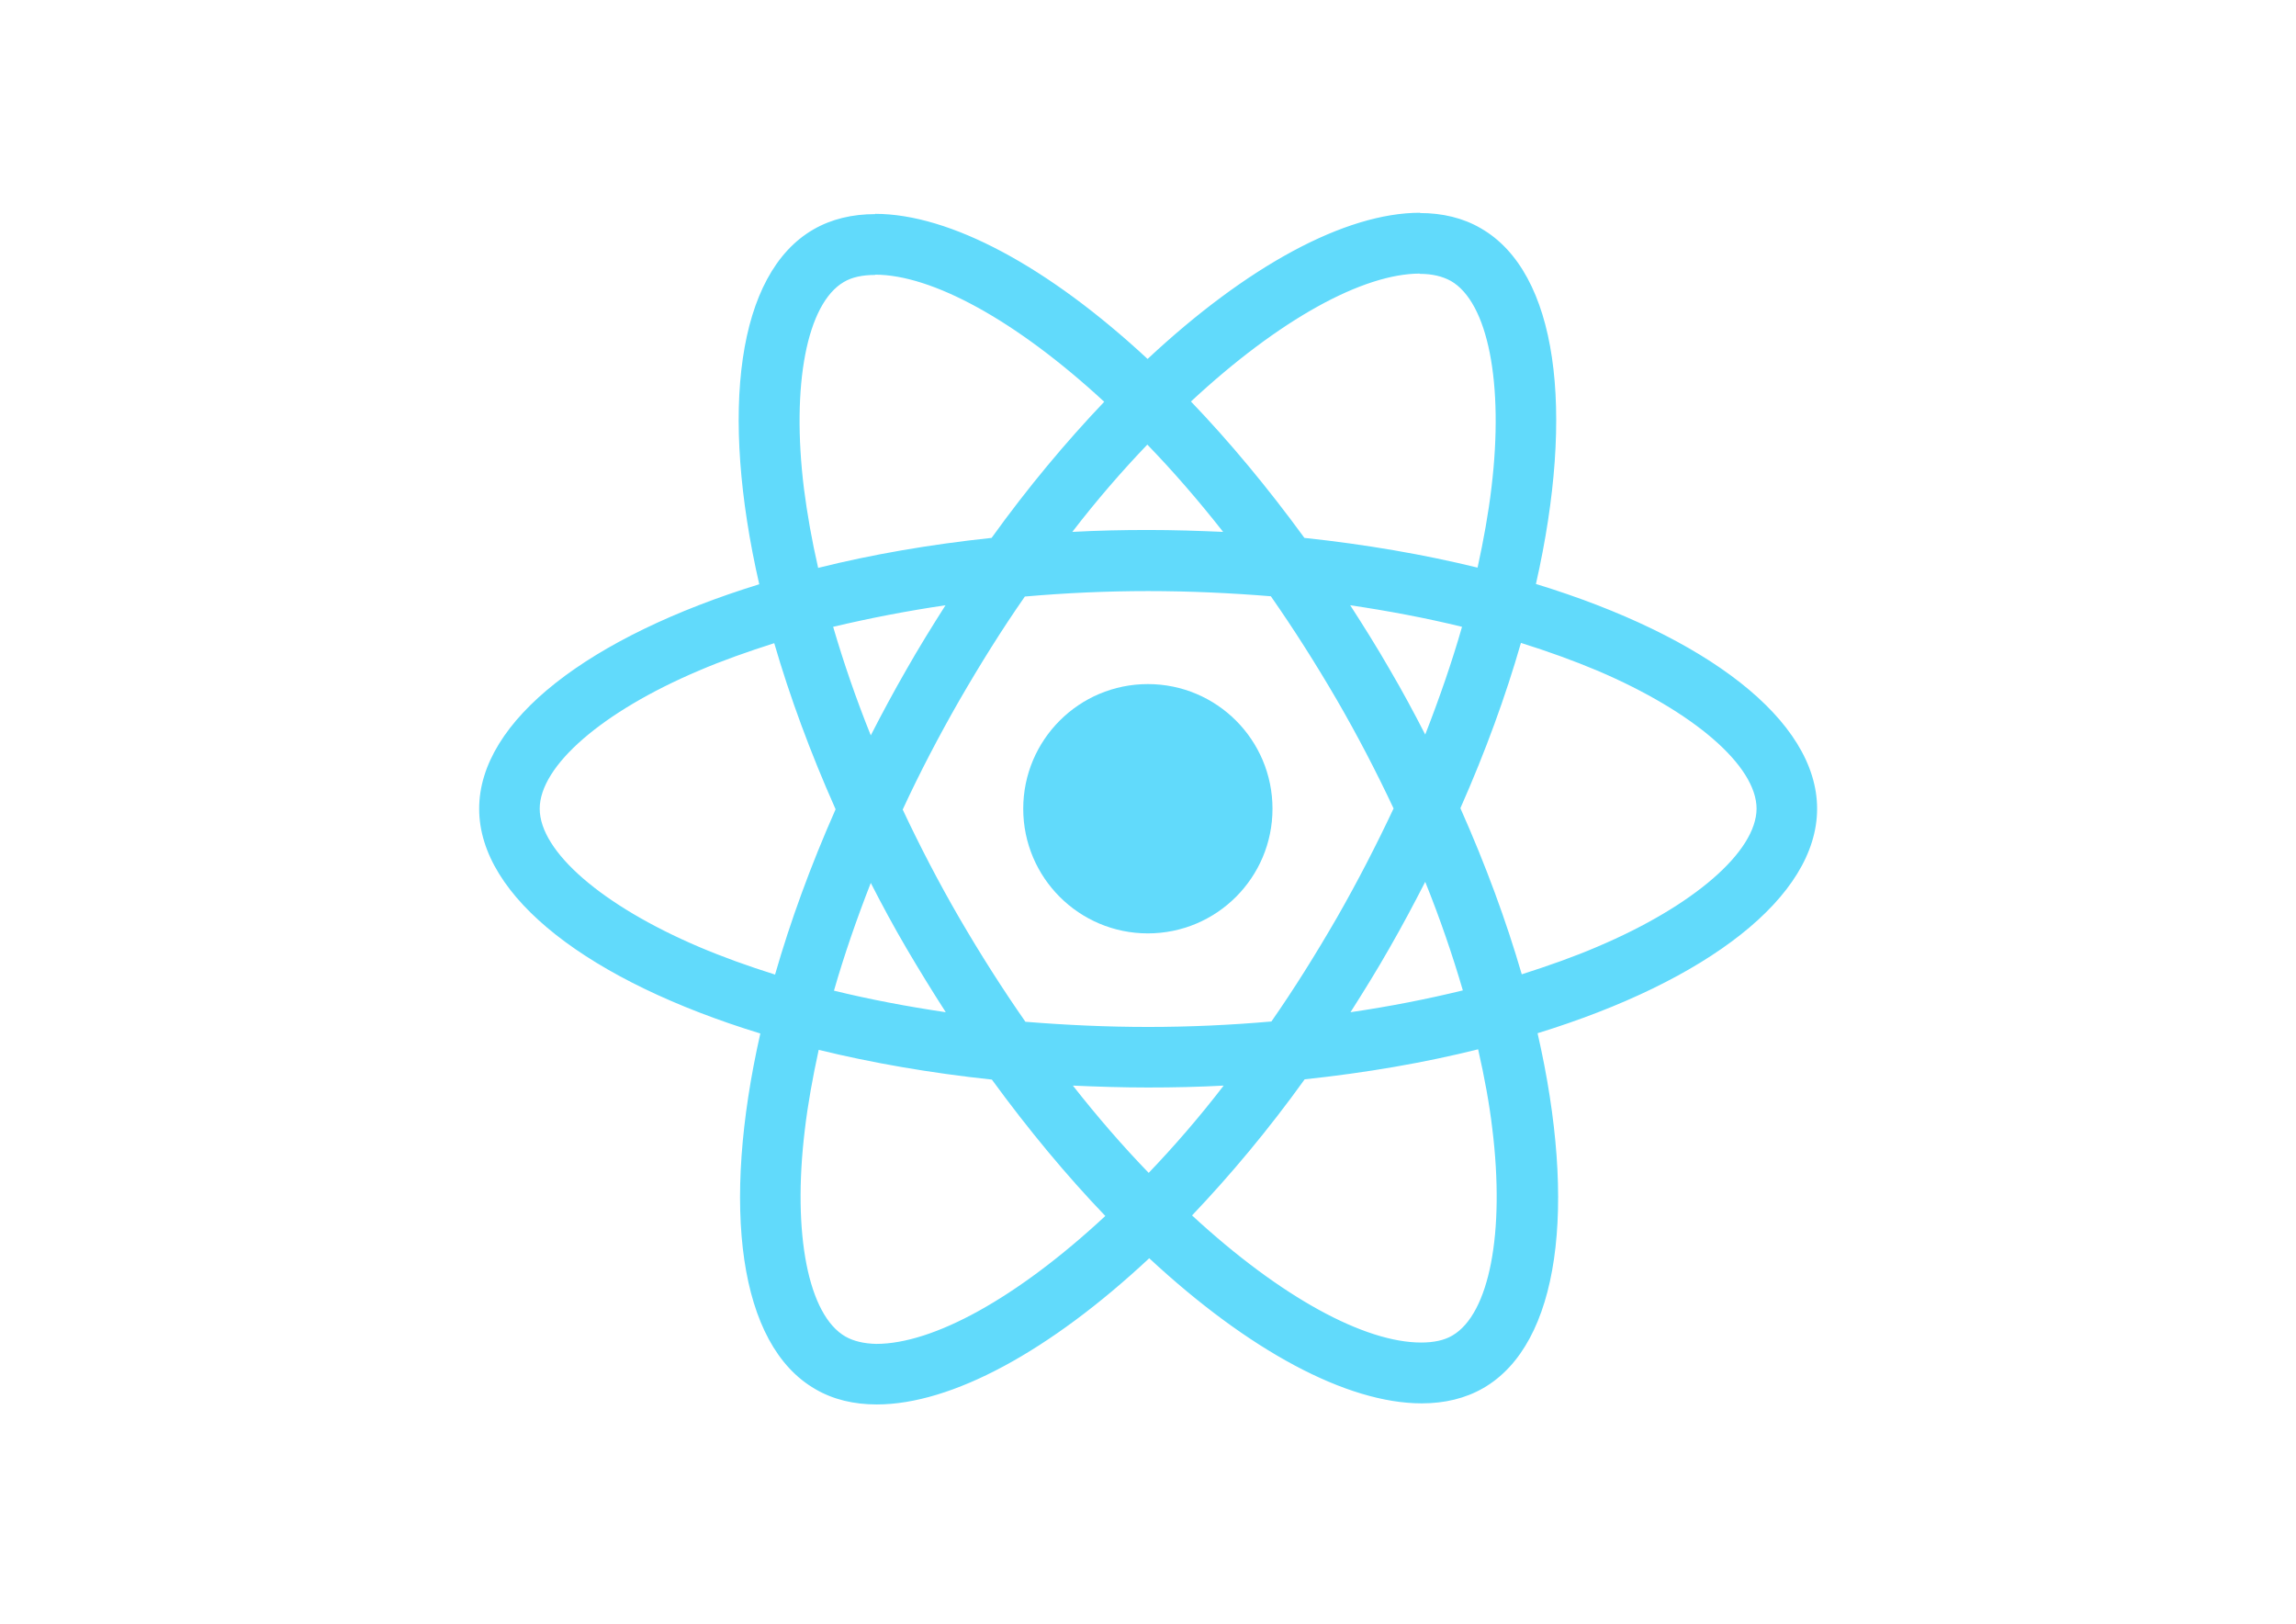
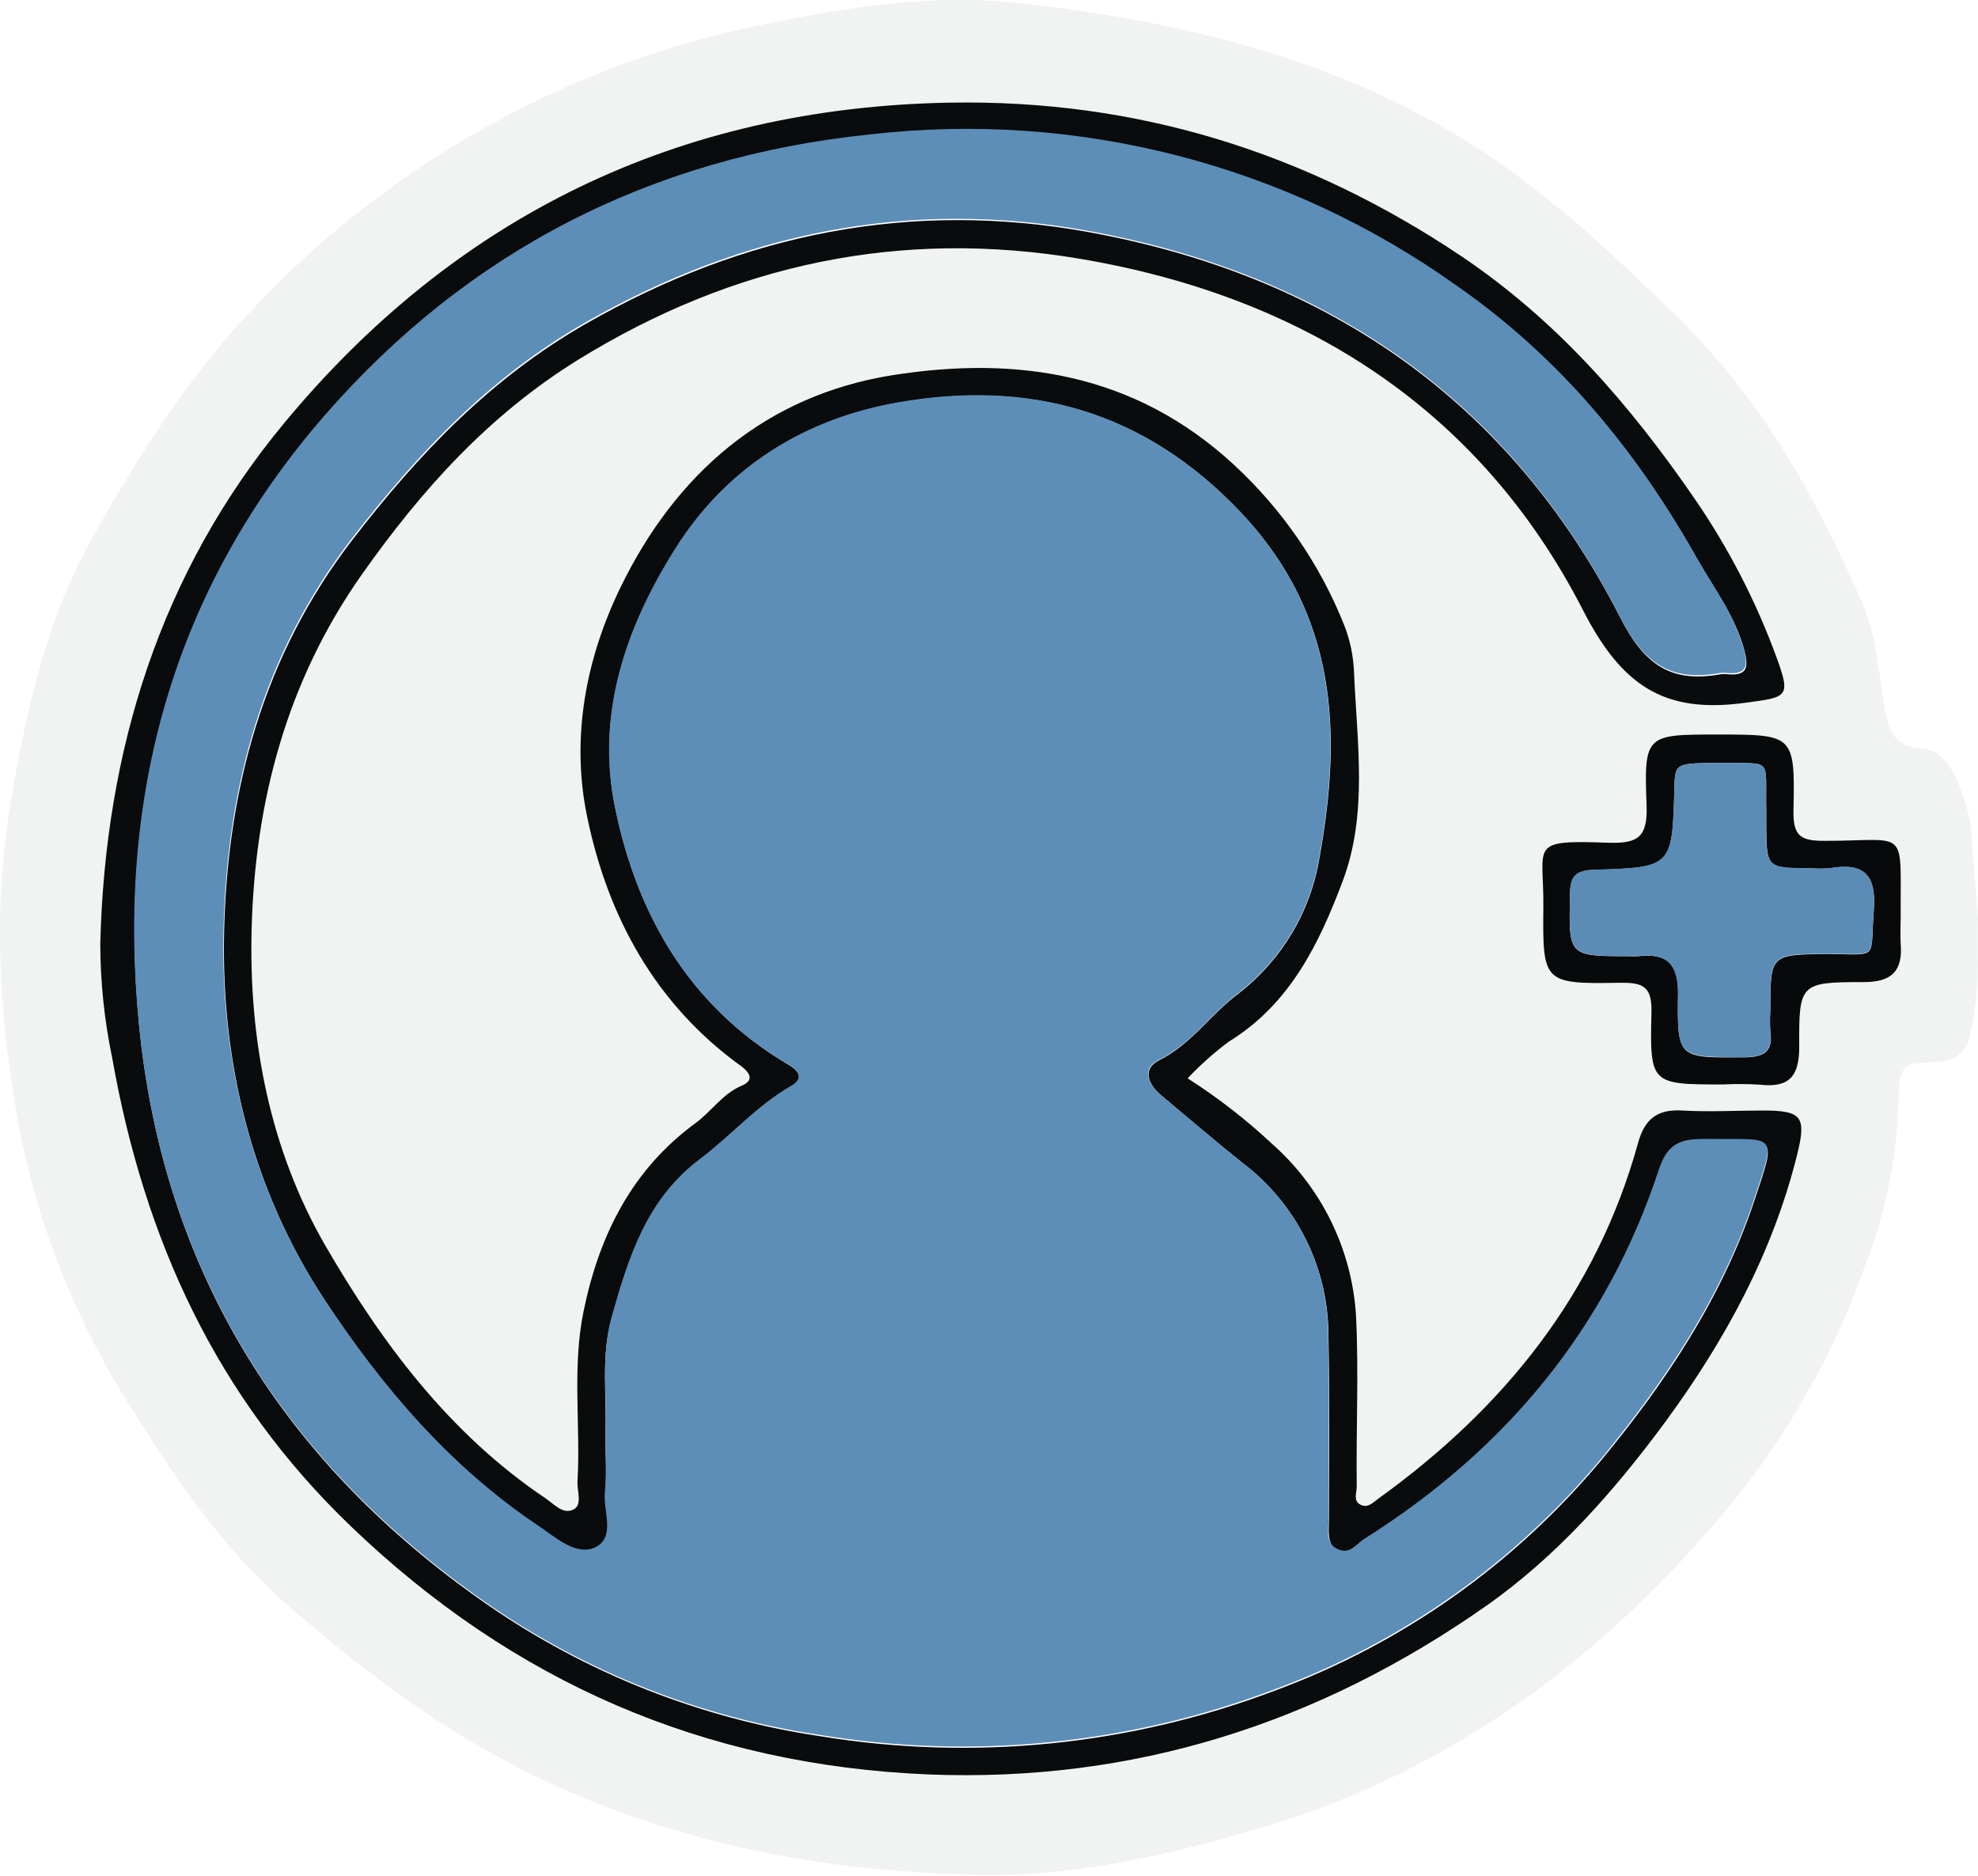
- <svg xmlns="http://www.w3.org/2000/svg" viewBox="0 0 841.9 595.3">
-   <g fill="#61DAFB">
-     <path d="M666.3 296.5c0-32.5-40.7-63.3-103.1-82.4 14.4-63.6 8-114.2-20.2-130.4-6.5-3.8-14.1-5.6-22.4-5.6v22.3c4.6 0 8.3.9 11.4 2.6 13.6 7.8 19.5 37.5 14.9 75.7-1.1 9.4-2.9 19.3-5.1 29.4-19.6-4.8-41-8.5-63.5-10.9-13.5-18.5-27.5-35.3-41.6-50 32.6-30.3 63.2-46.9 84-46.9V78c-27.5 0-63.5 19.6-99.9 53.6-36.4-33.8-72.4-53.2-99.9-53.2v22.3c20.7 0 51.4 16.5 84 46.6-14 14.7-28 31.4-41.3 49.9-22.6 2.4-44 6.1-63.6 11-2.3-10-4-19.7-5.2-29-4.7-38.2 1.1-67.9 14.6-75.8 3-1.8 6.9-2.6 11.5-2.6V78.5c-8.4 0-16 1.8-22.6 5.6-28.1 16.2-34.4 66.7-19.9 130.1-62.2 19.2-102.7 49.9-102.7 82.3 0 32.5 40.7 63.3 103.1 82.4-14.4 63.6-8 114.2 20.2 130.4 6.5 3.8 14.1 5.6 22.5 5.6 27.5 0 63.5-19.6 99.9-53.6 36.4 33.8 72.4 53.2 99.9 53.2 8.4 0 16-1.8 22.6-5.6 28.1-16.2 34.4-66.7 19.9-130.1 62-19.1 102.5-49.9 102.5-82.3zm-130.2-66.7c-3.7 12.9-8.3 26.2-13.5 39.5-4.1-8-8.4-16-13.1-24-4.6-8-9.5-15.8-14.4-23.4 14.2 2.1 27.9 4.7 41 7.9zm-45.8 106.5c-7.8 13.5-15.8 26.3-24.1 38.2-14.9 1.3-30 2-45.2 2-15.1 0-30.2-.7-45-1.9-8.3-11.9-16.4-24.6-24.2-38-7.6-13.1-14.5-26.4-20.8-39.8 6.2-13.4 13.2-26.8 20.7-39.9 7.8-13.5 15.8-26.3 24.1-38.2 14.9-1.3 30-2 45.2-2 15.1 0 30.2.7 45 1.9 8.3 11.9 16.4 24.6 24.2 38 7.6 13.1 14.5 26.4 20.8 39.8-6.3 13.4-13.2 26.8-20.7 39.9zm32.3-13c5.4 13.4 10 26.8 13.8 39.8-13.1 3.2-26.9 5.9-41.2 8 4.9-7.7 9.8-15.6 14.4-23.7 4.6-8 8.9-16.1 13-24.1zM421.2 430c-9.3-9.6-18.6-20.3-27.8-32 9 .4 18.2.7 27.5.7 9.4 0 18.7-.2 27.8-.7-9 11.7-18.3 22.4-27.5 32zm-74.4-58.9c-14.2-2.1-27.9-4.7-41-7.9 3.7-12.9 8.3-26.2 13.5-39.5 4.1 8 8.4 16 13.1 24 4.7 8 9.5 15.8 14.4 23.4zM420.7 163c9.3 9.6 18.6 20.3 27.8 32-9-.4-18.2-.7-27.5-.7-9.4 0-18.7.2-27.8.7 9-11.7 18.3-22.4 27.5-32zm-74 58.9c-4.9 7.7-9.8 15.6-14.4 23.7-4.6 8-8.9 16-13 24-5.4-13.4-10-26.8-13.8-39.8 13.1-3.1 26.9-5.8 41.2-7.9zm-90.5 125.2c-35.4-15.1-58.3-34.9-58.3-50.6 0-15.7 22.9-35.6 58.3-50.6 8.6-3.7 18-7 27.7-10.1 5.7 19.6 13.2 40 22.5 60.9-9.2 20.8-16.6 41.1-22.2 60.6-9.9-3.1-19.3-6.5-28-10.2zM310 490c-13.6-7.8-19.5-37.5-14.9-75.7 1.1-9.4 2.9-19.3 5.1-29.4 19.6 4.8 41 8.5 63.5 10.9 13.5 18.5 27.5 35.3 41.6 50-32.6 30.3-63.2 46.9-84 46.9-4.5-.1-8.3-1-11.3-2.7zm237.2-76.2c4.7 38.2-1.1 67.9-14.6 75.8-3 1.8-6.9 2.6-11.5 2.6-20.7 0-51.4-16.5-84-46.6 14-14.7 28-31.4 41.3-49.9 22.6-2.4 44-6.1 63.6-11 2.3 10.1 4.1 19.8 5.2 29.1zm38.5-66.7c-8.6 3.7-18 7-27.7 10.1-5.7-19.6-13.2-40-22.5-60.9 9.2-20.8 16.6-41.1 22.2-60.6 9.9 3.1 19.3 6.5 28.1 10.2 35.4 15.1 58.3 34.9 58.3 50.6-.1 15.7-23 35.6-58.4 50.6zM320.8 78.4z" />
-     <circle cx="420.9" cy="296.5" r="45.7" />
-     <path d="M520.5 78.1z" />
-   </g>
+ <svg xmlns="http://www.w3.org/2000/svg" id="Layer_1" data-name="Layer 1" viewBox="0 0 199.82 189.43">
+   <defs>
+     <style>.cls-1{fill:#f1f2f2;}.cls-2{fill:#090b0c;}.cls-3{fill:#07090a;}.cls-4{fill:#5c8eb8;}.cls-5{fill:#5a8cb6;}</style>
+   </defs>
+   <path class="cls-1" d="M265.51,506.43c-.15-2.26-.44-5.43-.73-9.6a23.23,23.23,0,0,0-1.54-4.87c-1.11-2.06-2.12-2.8-3.5-2.86-2.36-.11-3.22-1.48-3.6-3.67-.66-3.74-.82-7.55-2.38-11.14-4.7-10.8-10.35-20.79-19-29.15-6.64-6.42-13.24-12.65-21.17-17.51-13.77-8.46-29-12-44.77-13.79-8.66-1-17.32.35-25.82,2.1a97.14,97.14,0,0,0-51.63,28.65c-6.61,6.91-11.63,14.89-16.27,23.08S68.41,485,66.82,494.25c-1.87,10.92-1.25,21.65.66,32.45a82.1,82.1,0,0,0,11.79,29.54c4.33,6.88,9,13.69,15,19,8.73,7.71,18.08,14.61,29.06,19.33,12.87,5.53,26.14,7.91,40,8.31,10.16.4,20-1.86,29.53-4.67,19.39-5.67,34.9-17.29,47.66-32.7a80.71,80.71,0,0,0,13.53-24,49.88,49.88,0,0,0,3.45-17.62c0-1.39.27-2.78,1.51-2.91a23.73,23.73,0,0,1,3-.24,3.14,3.14,0,0,0,2.6-2.35,30.84,30.84,0,0,0,.87-7.41C265.44,509,265.47,508.44,265.51,506.43Zm-18.25,23.68c-2.47,10-7.31,18.88-13.4,27.16-5.17,7-10.94,13.53-18.07,18.53-16.87,11.83-35.57,17.84-56.36,17-22.67-.95-41.93-9.36-58.3-25.07-13.61-13.06-20.87-29-24.11-47.33a56.91,56.91,0,0,1-1.2-11.52c.48-19.5,6.07-37.47,18.52-52.52,17.3-20.93,39.86-31.95,67.27-32.44,18.92-.34,36.06,5,51.78,15.56,9.63,6.5,16.92,14.91,23.42,24.34A71.92,71.92,0,0,1,245.19,480c1.46,4,1,3.94-3.24,4.51-8.1,1.1-12.4-1.66-16.36-9.39-10.46-20.4-28.4-31.68-50.76-35.46-18.07-3.06-35,.47-50.78,10.22-9,5.59-15.76,13.1-21.78,21.63-7.64,10.83-10.82,23-11.16,35.86-.29,11.22,1.84,22.31,7.5,32.06s12.49,18.91,22.14,25.4c.92.61,1.85,1.76,2.93,1.13.85-.49.29-1.84.35-2.81.32-5.72-.56-11.46.61-17.17,1.57-7.66,4.86-14.28,11.29-19,1.64-1.19,2.76-3,4.7-3.8.91-.39,1.18-1,0-1.92C131.91,515,127.09,506.13,125,496c-1.64-7.93-.16-15.89,3.39-23.19,5.61-11.51,14.65-19.33,27.39-21.39,12.57-2,24.5-.24,34.52,9a44.49,44.49,0,0,1,11.18,16.23,14.64,14.64,0,0,1,1,4.87c.3,7,1.41,14.21-1.15,21-2.39,6.35-5.34,12.43-11.51,16.22a31.93,31.93,0,0,0-4.11,3.68,58.88,58.88,0,0,1,8.51,6.6,25.27,25.27,0,0,1,8.5,17.38c.28,5.74,0,11.51.07,17.27,0,.62-.38,1.44.38,1.82s1.27-.23,1.8-.61c12.65-9.12,22-20.63,26.23-35.9.68-2.5,2-3.46,4.49-3.31,2.71.16,5.43,0,8.14,0C247.73,525.77,248.18,526.37,247.26,530.11ZM254,512.72c-6.48,0-6.59.11-6.55,6.58,0,3-1.08,4.12-4,3.78a33,33,0,0,0-3.72,0c-7.27,0-7.42,0-7.24-7.2.07-2.65-.76-3.11-3.19-3.07-7.75.13-7.81,0-7.73-7.69.06-6.29-1.58-6.75,6.54-6.46,3,.1,4-.54,3.89-3.75-.28-7.17-.08-7.18,7.12-7.18,7.75,0,7.88,0,7.72,7.65-.06,2.62.72,3.1,3.17,3.09,8.56,0,7.6-1.5,7.66,7.71,0,.9-.06,1.81,0,2.7C257.94,511.57,256.85,512.71,254,512.72Z" transform="translate(-65.69 -413.51)" />
+   <path class="cls-2" d="M185.67,522.44a58.88,58.88,0,0,1,8.51,6.6,25.27,25.27,0,0,1,8.5,17.38c.28,5.74,0,11.51.07,17.27,0,.62-.38,1.44.38,1.82s1.27-.23,1.8-.61c12.65-9.12,22-20.63,26.23-35.9.68-2.5,2-3.46,4.49-3.31,2.71.16,5.43,0,8.14,0,3.94,0,4.39.64,3.47,4.38-2.47,10-7.31,18.88-13.4,27.16-5.17,7-10.94,13.53-18.07,18.53-16.87,11.83-35.57,17.84-56.36,17-22.67-.95-41.93-9.36-58.3-25.07-13.61-13.06-20.87-29-24.11-47.33a56.91,56.91,0,0,1-1.2-11.52c.48-19.5,6.07-37.47,18.52-52.52,17.3-20.93,39.86-31.95,67.27-32.44,18.92-.34,36.06,5,51.78,15.56,9.63,6.5,16.92,14.91,23.42,24.34A71.92,71.92,0,0,1,245.19,480c1.46,4,1,3.94-3.24,4.51-8.1,1.1-12.4-1.66-16.36-9.39-10.46-20.4-28.4-31.68-50.76-35.46-18.07-3.06-35,.47-50.78,10.22-9,5.59-15.76,13.1-21.78,21.63-7.64,10.83-10.82,23-11.16,35.86-.29,11.22,1.84,22.31,7.5,32.06s12.49,18.91,22.14,25.4c.92.61,1.85,1.76,2.93,1.13.85-.49.29-1.84.35-2.81.32-5.72-.56-11.46.61-17.17,1.57-7.66,4.86-14.28,11.29-19,1.64-1.19,2.76-3,4.7-3.8.91-.39,1.18-1,0-1.92C131.91,515,127.09,506.13,125,496c-1.64-7.93-.16-15.89,3.39-23.19,5.61-11.51,14.65-19.33,27.39-21.39,12.57-2,24.5-.24,34.52,9a44.49,44.49,0,0,1,11.18,16.23,14.64,14.64,0,0,1,1,4.87c.3,7,1.41,14.21-1.15,21-2.39,6.35-5.34,12.43-11.51,16.22A31.93,31.93,0,0,0,185.67,522.44Zm-58.82,35.64c0,2.46.14,4.39,0,6.3s1.13,4.63-1,5.58c-1.94.87-4-1-5.72-2.2-8.93-6-15.81-14.06-21.61-22.87-7.37-11.2-10.5-24-10.19-37.27.33-14.34,3.92-27.85,13-39.63,6.68-8.65,13.94-16.28,23.58-21.79,15.93-9.11,32.82-12.51,50.77-9.24,24,4.37,42.48,17,53.66,38.88,2.49,4.89,5.17,6.68,10.19,5.78a2.51,2.51,0,0,1,.67,0c2,.18,2.16-.67,1.7-2.44-.92-3.44-3.05-6.19-4.75-9.2-6.15-10.9-13.84-20.26-24.31-27.53a85.23,85.23,0,0,0-59.22-15.23C131.51,429.49,113,439,98.49,455.63c-15.27,17.56-21,38.38-18.74,61.49,2.47,25,14.76,44.31,35.12,58.45a79.65,79.65,0,0,0,33.63,13.32,89,89,0,0,0,45.94-4.58,78.19,78.19,0,0,0,33-23.28c6.51-7.87,12.22-16.42,15.48-26.24,2.25-6.79,2.3-6-4.51-6.1-2.36,0-4.1,0-5.08,3-5.28,16.11-15.52,28.41-29.82,37.42-.82.51-1.56,1.56-2.69,1s-.88-2-.88-3c0-6.21.08-12.42-.05-18.63A21.87,21.87,0,0,0,191.23,531c-2.78-2.22-5.49-4.53-8.22-6.83-1.31-1.1-2-2.65-.21-3.56,3.26-1.62,5.2-4.65,8-6.73a21.79,21.79,0,0,0,8.2-13.81c2.24-12.47,1.85-24.42-7.95-34.78s-21.44-13.4-34.6-11.1c-9.36,1.63-17.37,6.48-22.62,14.94-5,8-7.89,16.65-6,25.92,2.2,10.84,7.52,20.12,17.49,26,1.28.75,1.49,1.52.3,2.2-3.46,2-6.05,5-9.16,7.35-5.44,4.08-7.24,9.92-8.94,15.94C126.36,550.49,127,554.58,126.85,558.08Z" transform="translate(-65.69 -413.51)" />
+   <path class="cls-3" d="M239.76,523.06c-7.27,0-7.42,0-7.24-7.2.07-2.65-.76-3.11-3.19-3.07-7.75.13-7.81,0-7.73-7.69.06-6.29-1.58-6.75,6.54-6.46,3,.1,4-.54,3.89-3.75-.28-7.17-.08-7.18,7.12-7.18,7.75,0,7.88,0,7.72,7.65-.06,2.62.72,3.1,3.17,3.09,8.56,0,7.6-1.5,7.66,7.71,0,.9-.06,1.81,0,2.7.22,2.71-.87,3.85-3.7,3.86-6.48,0-6.59.11-6.55,6.58,0,3-1.08,4.12-4,3.78A33,33,0,0,0,239.76,523.06Zm-.24-32.47c-4.61,0-4.61,0-4.68,2.56-.21,7.93-.21,8-8.07,8.23-2,.06-2.45.69-2.48,2.56-.12,6.16-.2,6.16,5.92,6.16a8.68,8.68,0,0,0,1,0c2.86-.33,4.06.77,4,3.81-.1,6.55,0,6.46,6.63,6.41,2.06,0,3-.57,2.69-2.67a15.28,15.28,0,0,1,0-2c0-5.75,0-5.72,5.79-5.76,5.29,0,4.27.68,4.66-4.37.28-3.6-.93-4.9-4.41-4.3a12.5,12.5,0,0,1-2,0c-4.43,0-4.43,0-4.45-4.52,0-.45,0-.9,0-1.36C244,489.94,244.9,490.67,239.52,490.59Z" transform="translate(-65.69 -413.51)" />
+   <path class="cls-4" d="M126.85,558.08c.19-3.5-.49-7.59.64-11.58,1.7-6,3.5-11.86,8.94-15.94,3.11-2.34,5.7-5.37,9.16-7.35,1.19-.68,1-1.45-.3-2.2-10-5.84-15.29-15.12-17.49-26-1.89-9.27,1-17.95,6-25.92,5.25-8.46,13.26-13.31,22.62-14.94,13.16-2.3,24.81.75,34.6,11.1s10.19,22.31,7.95,34.78a21.79,21.79,0,0,1-8.2,13.81c-2.77,2.08-4.71,5.11-8,6.73-1.82.91-1.1,2.46.21,3.56,2.73,2.3,5.44,4.61,8.22,6.83a21.87,21.87,0,0,1,8.66,17.39c.13,6.21,0,12.42.05,18.63,0,1.08-.38,2.39.88,3s1.87-.46,2.69-1c14.3-9,24.54-21.31,29.82-37.42,1-3,2.72-3,5.08-3,6.81.07,6.76-.69,4.51,6.1-3.26,9.82-9,18.37-15.48,26.24a78.19,78.19,0,0,1-33,23.28,89,89,0,0,1-45.94,4.58,79.65,79.65,0,0,1-33.63-13.32c-20.36-14.14-32.65-33.4-35.12-58.45-2.27-23.11,3.47-43.93,18.74-61.49,14.47-16.63,33-26.14,55.1-28.41a85.23,85.23,0,0,1,59.22,15.23c10.47,7.27,18.16,16.63,24.31,27.53,1.7,3,3.83,5.76,4.75,9.2.46,1.77.31,2.62-1.7,2.44a2.51,2.51,0,0,0-.67,0c-5,.9-7.7-.89-10.19-5.78-11.18-21.92-29.67-34.51-53.66-38.88-18-3.27-34.84.13-50.77,9.24-9.64,5.51-16.9,13.14-23.58,21.79-9.09,11.78-12.68,25.29-13,39.63-.31,13.25,2.82,26.07,10.19,37.27,5.8,8.81,12.68,16.89,21.61,22.87,1.75,1.17,3.78,3.07,5.72,2.2,2.13-1,.82-3.66,1-5.58S126.85,560.54,126.85,558.08Z" transform="translate(-65.69 -413.51)" />
+   <path class="cls-5" d="M239.52,490.59c5.38.08,4.49-.65,4.59,4.73,0,.46,0,.91,0,1.36,0,4.5,0,4.5,4.45,4.52a12.5,12.5,0,0,0,2,0c3.48-.6,4.69.7,4.41,4.3-.39,5.05.63,4.33-4.66,4.37-5.79,0-5.79,0-5.79,5.76a15.28,15.28,0,0,0,0,2c.28,2.1-.63,2.66-2.69,2.67-6.6,0-6.73.14-6.63-6.41,0-3-1.16-4.14-4-3.81a8.68,8.68,0,0,1-1,0c-6.12,0-6,0-5.92-6.16,0-1.87.53-2.5,2.48-2.56,7.86-.23,7.86-.3,8.07-8.23C234.91,490.59,234.91,490.59,239.52,490.59Z" transform="translate(-65.69 -413.51)" />
</svg>
